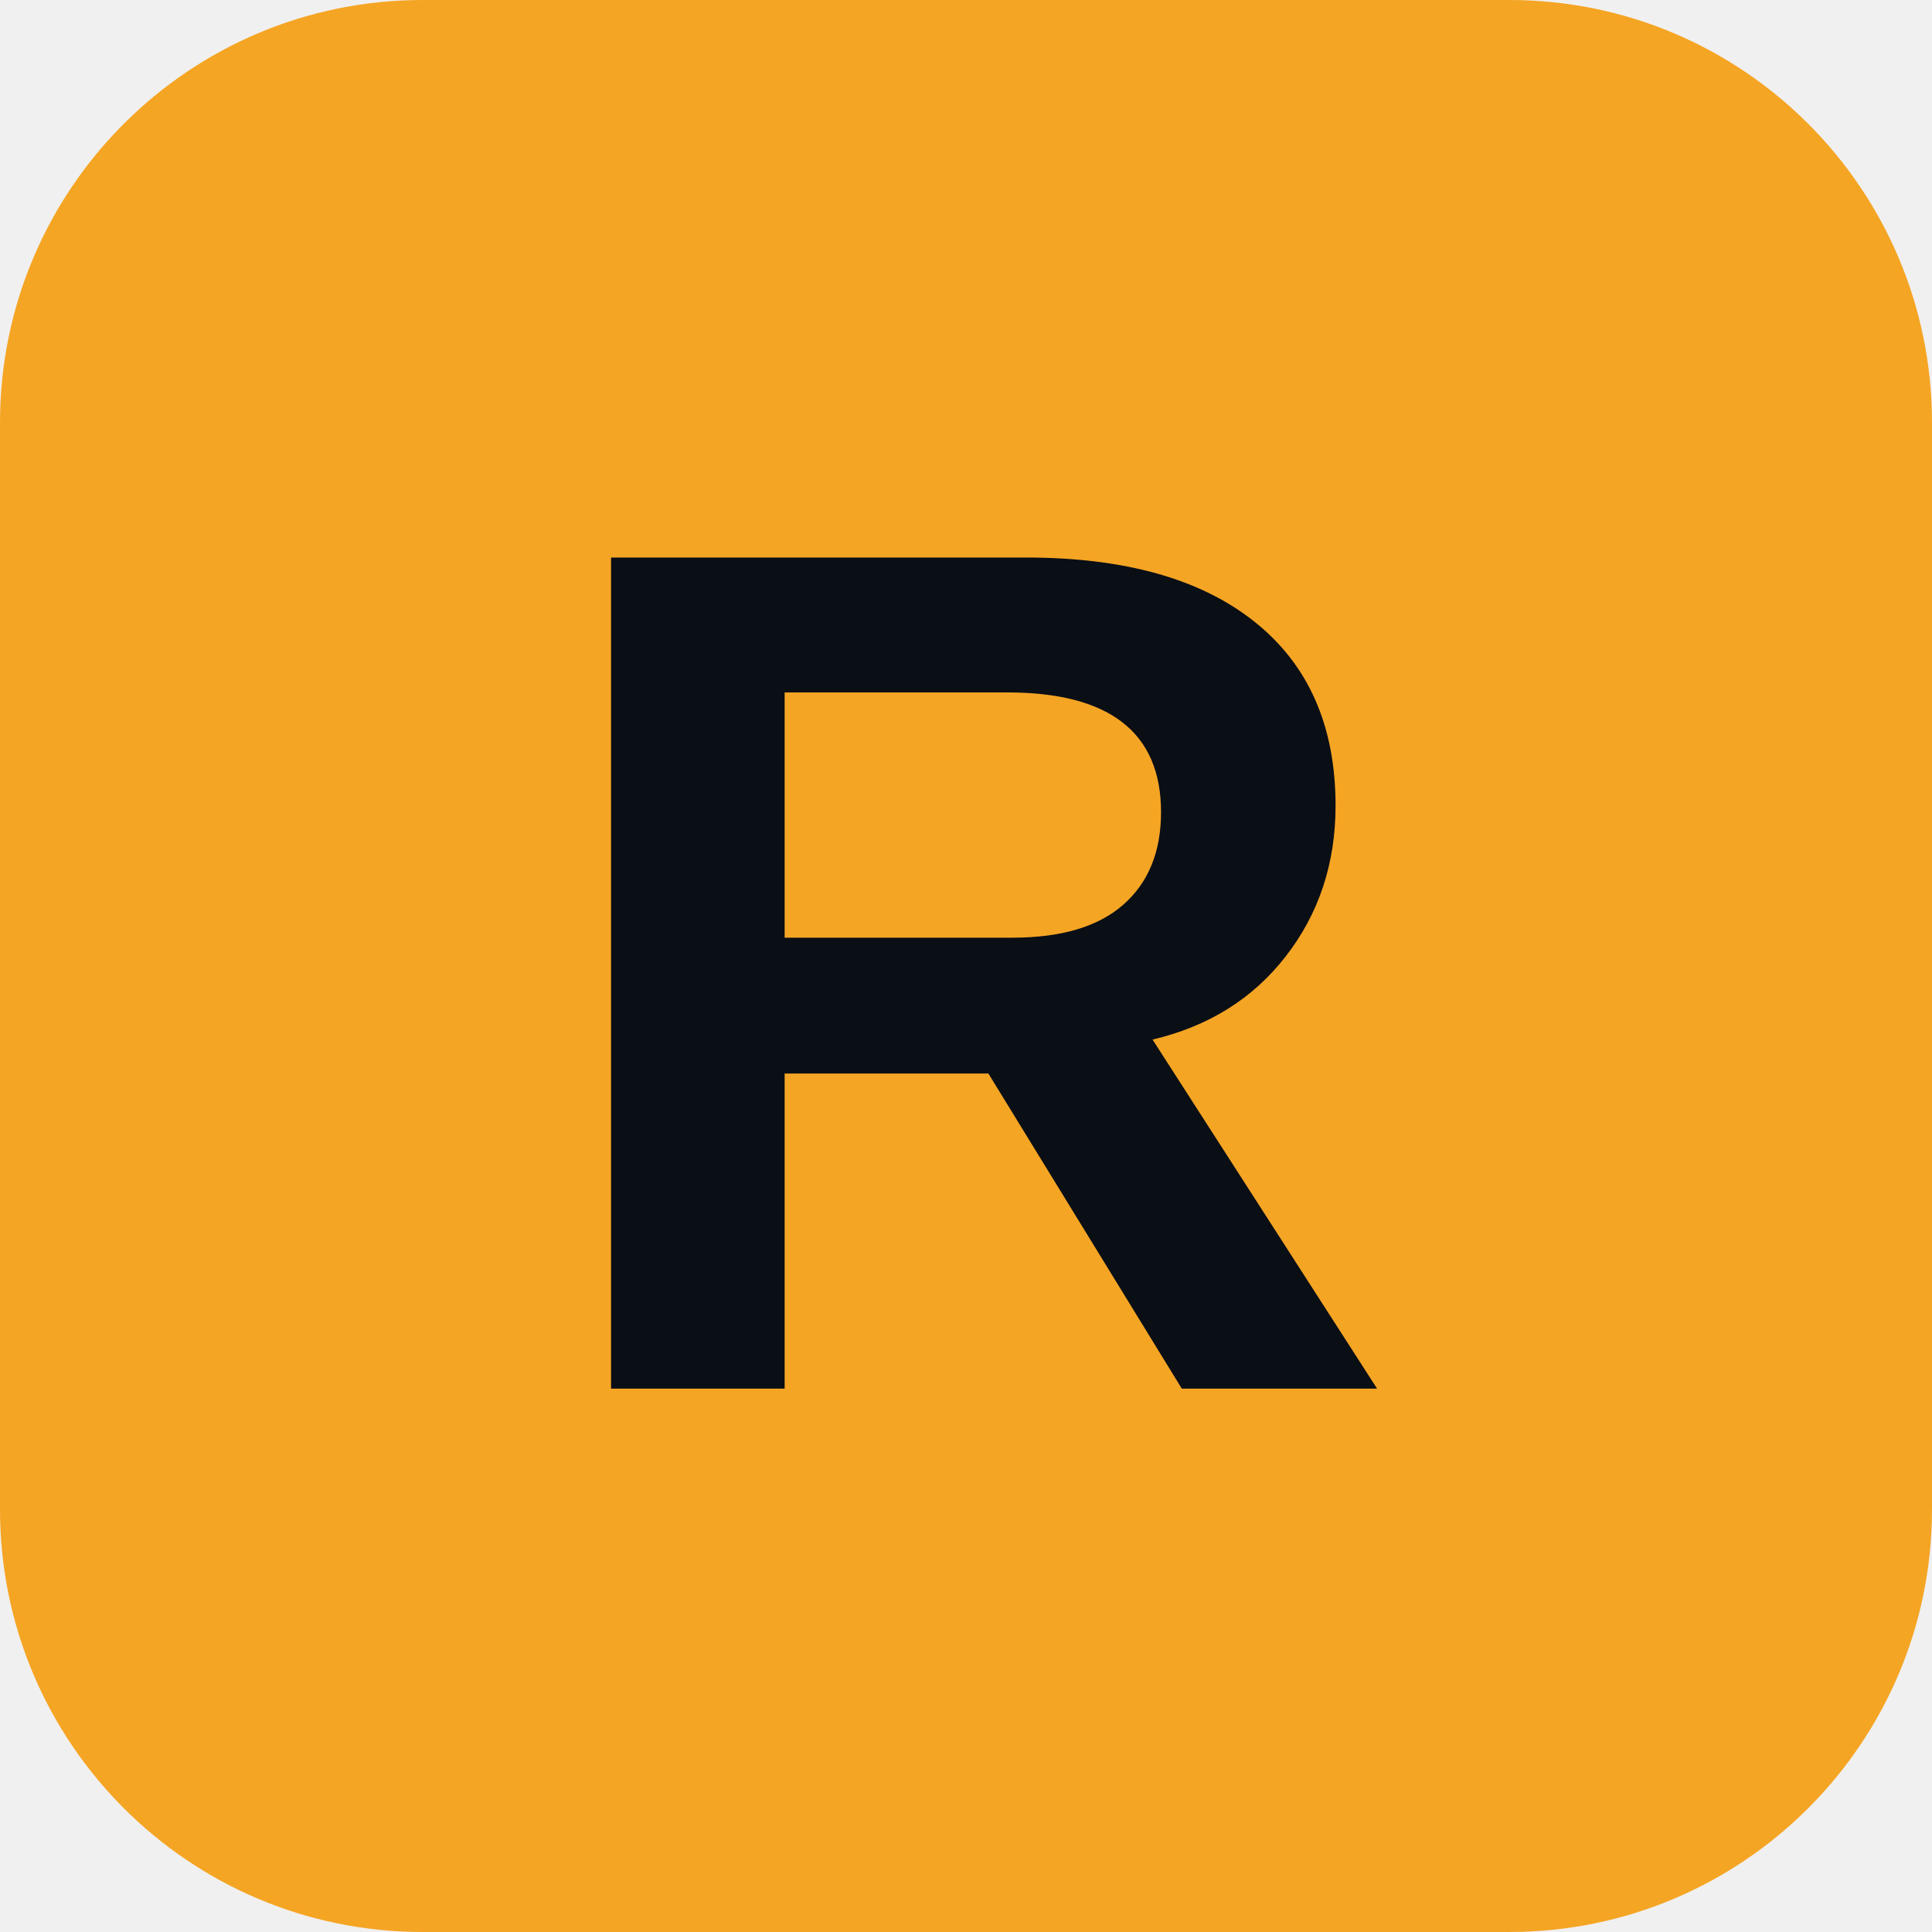
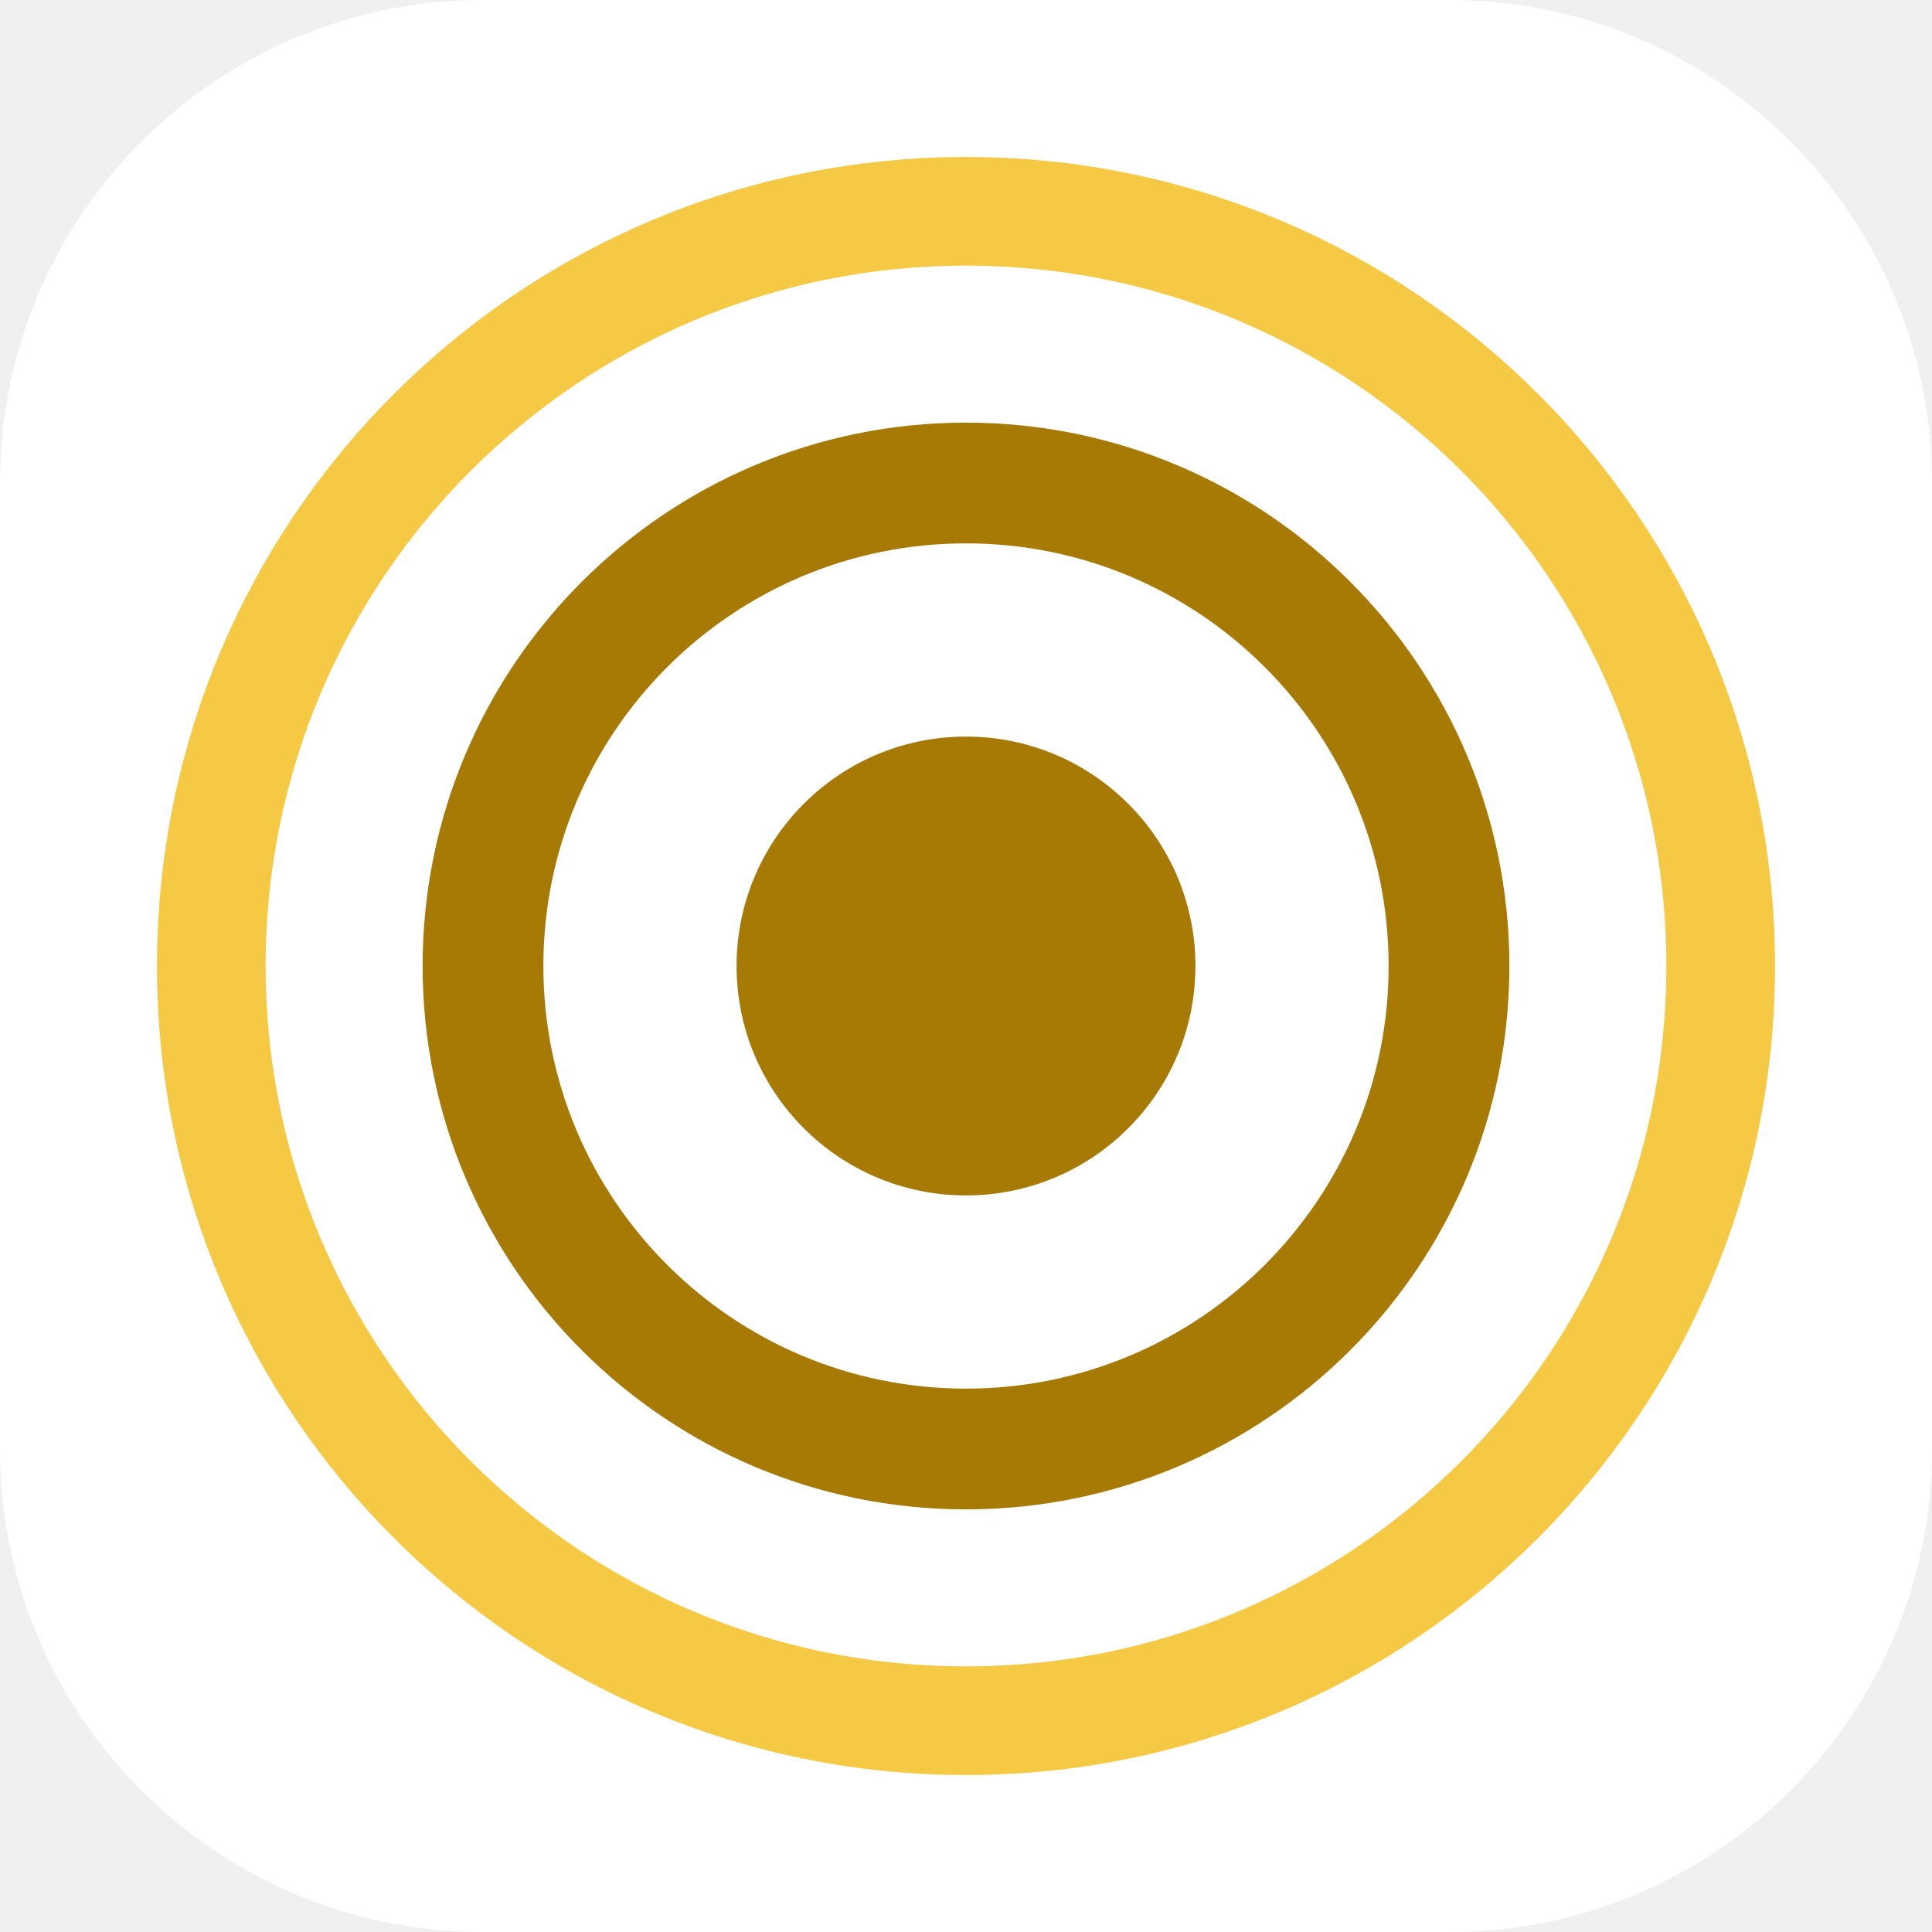
<svg xmlns="http://www.w3.org/2000/svg" viewBox="0 0 32 32">
-   <rect width="32" height="32" rx="7" fill="#f5a524" />
-   <text x="16" y="23" text-anchor="middle" font-family="Arial, sans-serif" font-weight="900" font-size="20" fill="#0a0e15">R</text>
+   <rect width="32" height="32" rx="8" fill="#ffffff" />
+   <circle cx="16" cy="16" r="12.5" fill="none" stroke="#F6C945" stroke-width="1.8" />
+   <circle cx="16" cy="16" r="8" fill="none" stroke="#A77A06" stroke-width="2" />
+   <circle cx="16" cy="16" r="3.8" fill="#A77A06" />
</svg>
